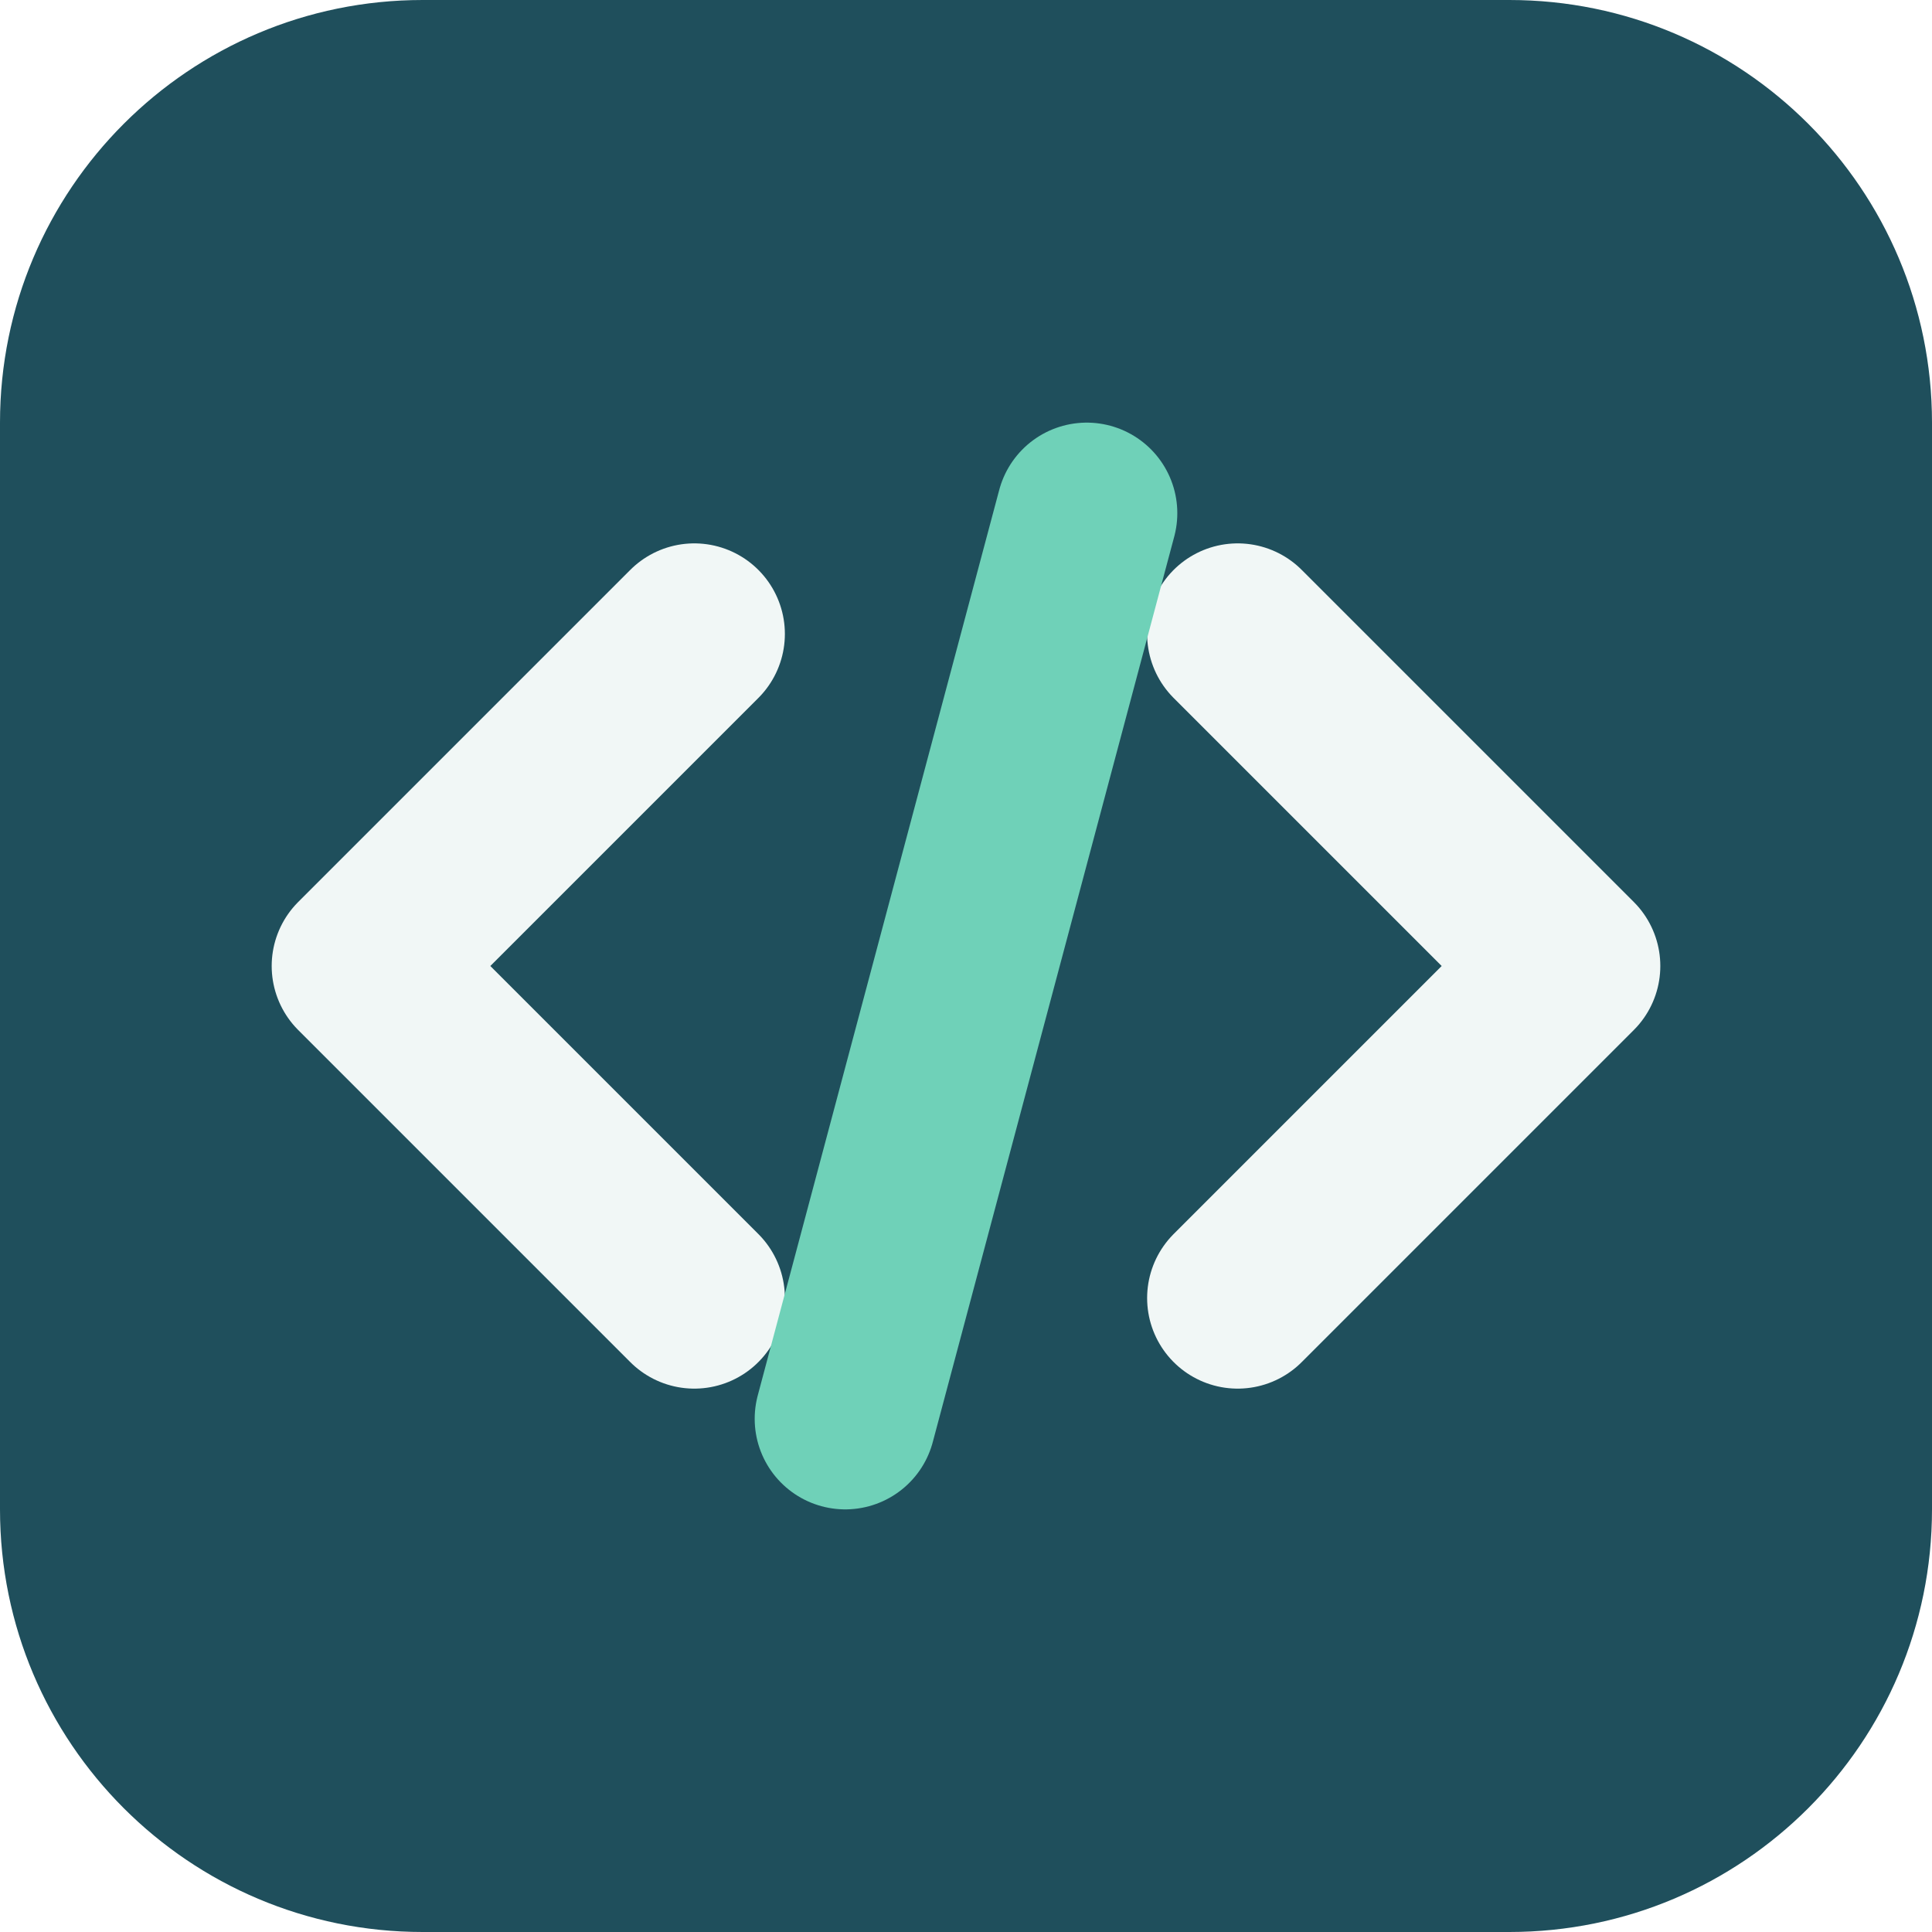
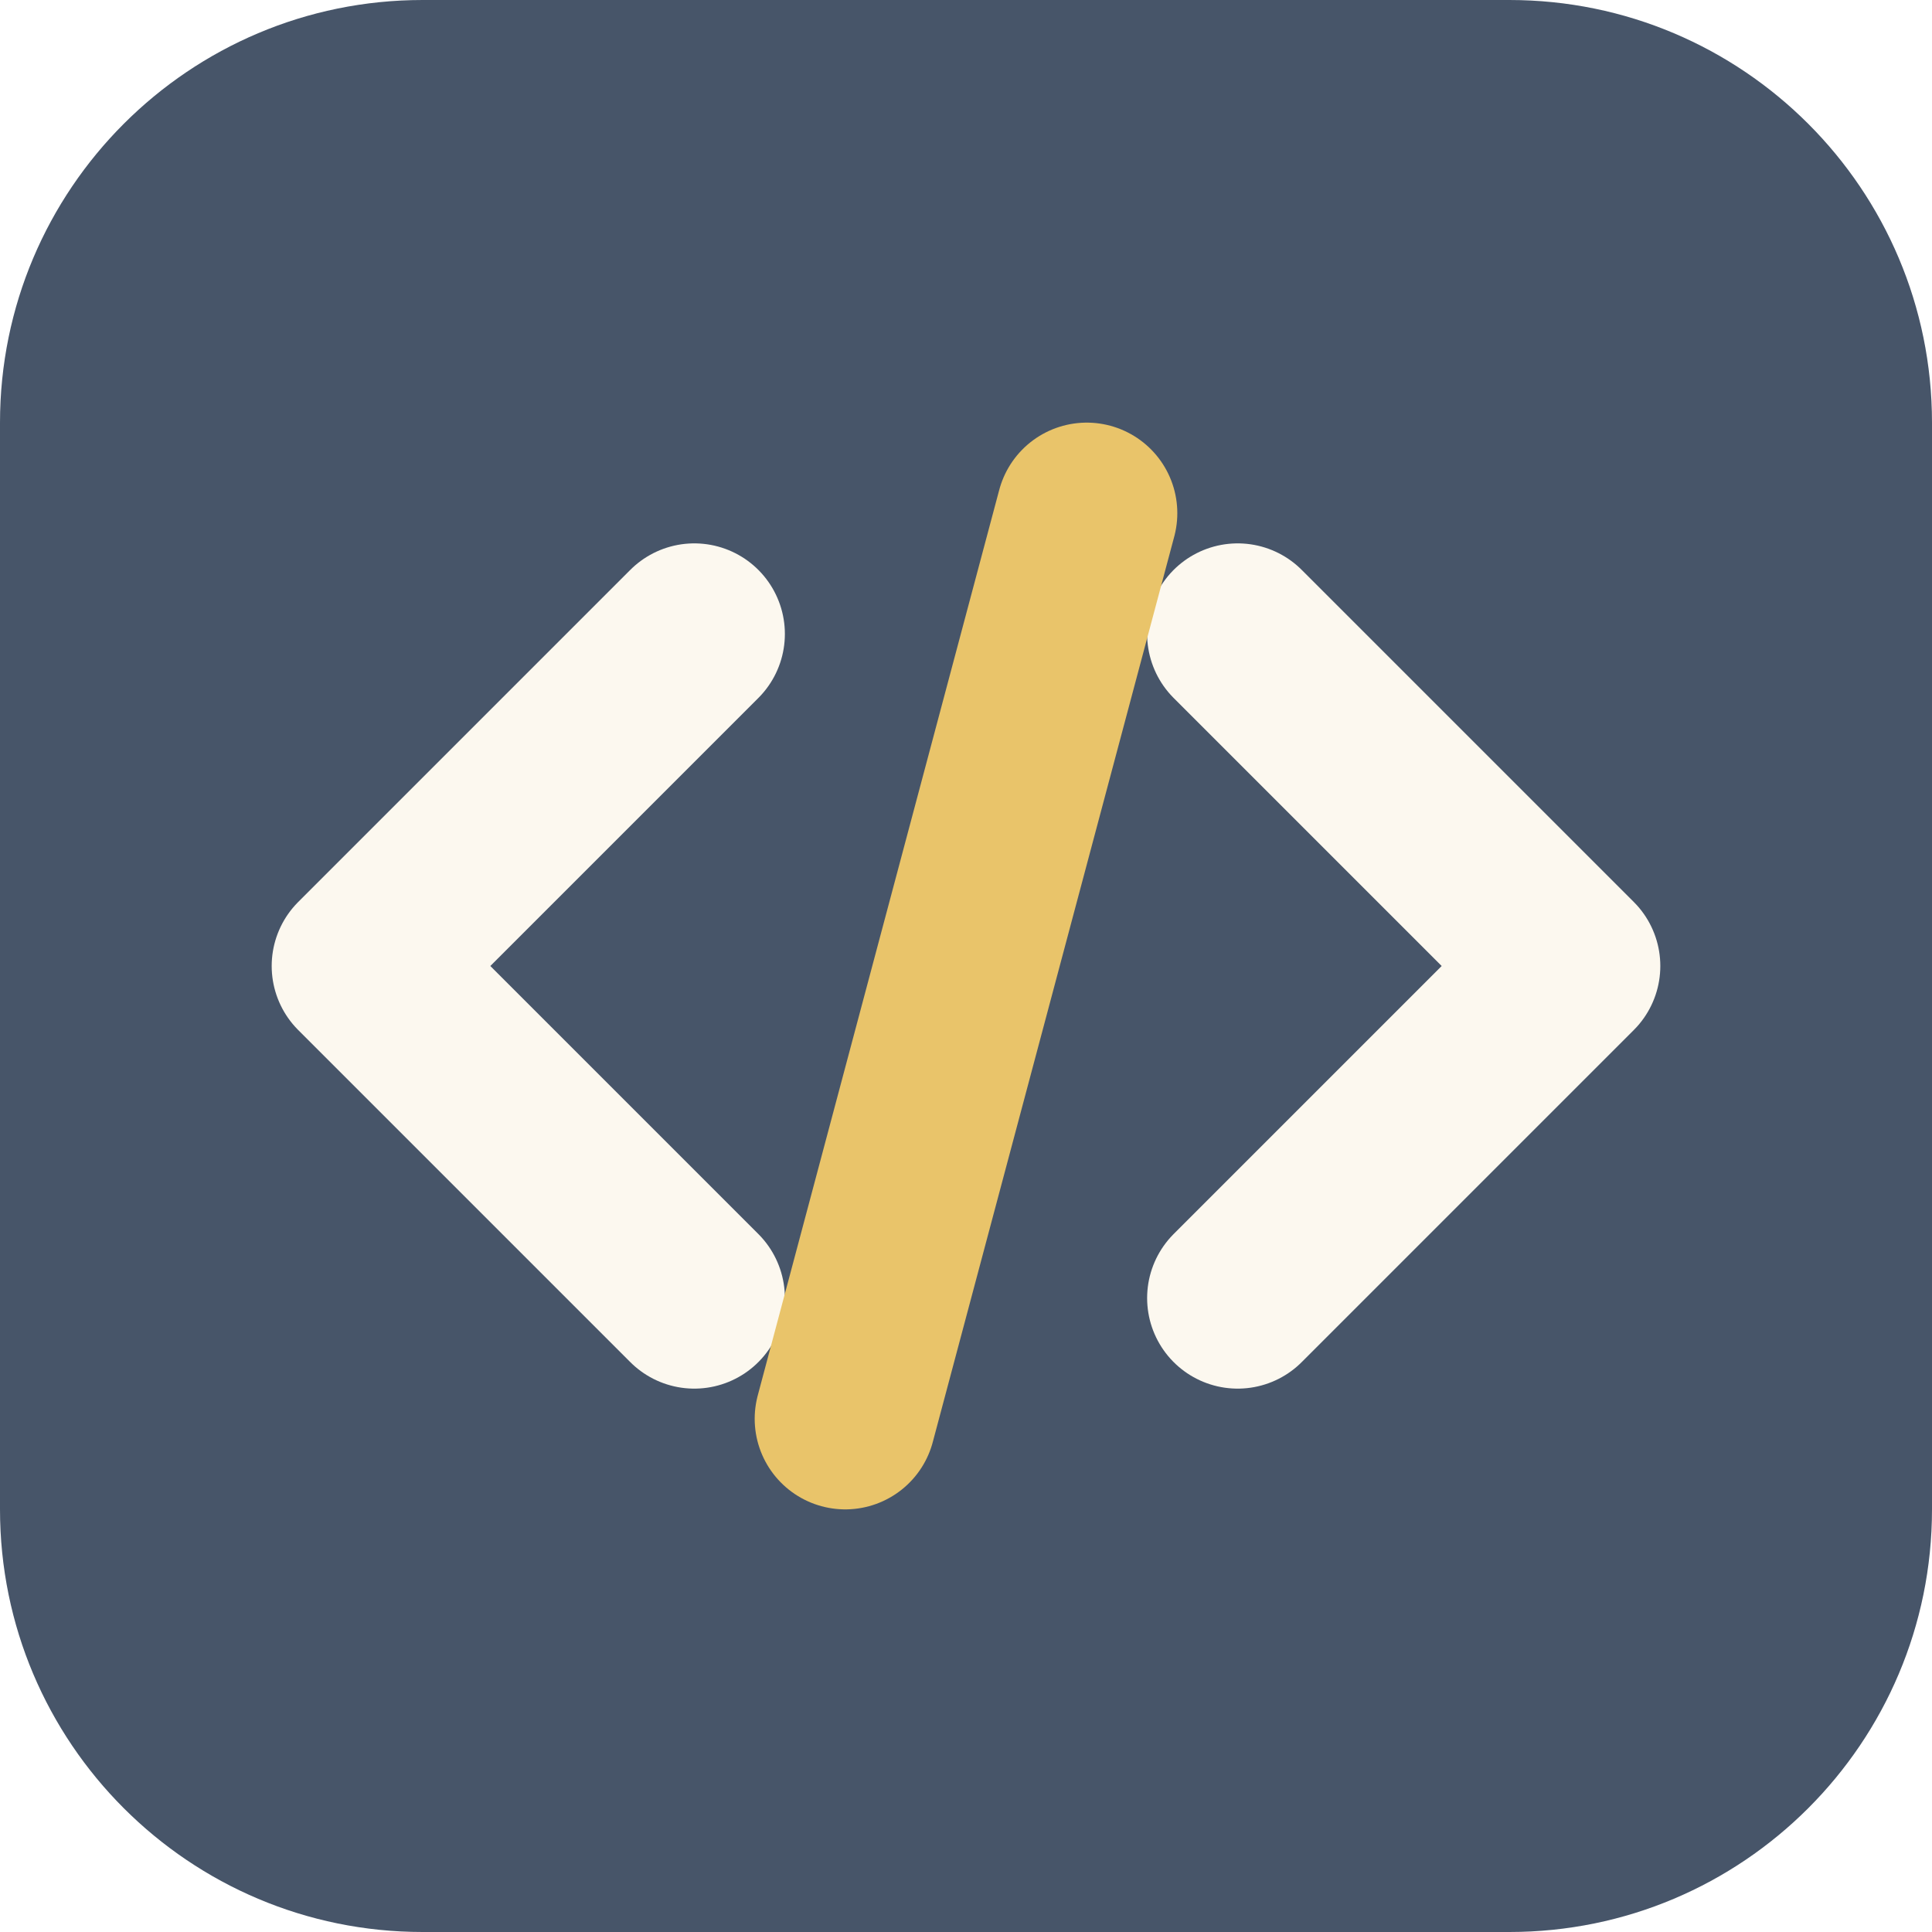
<svg xmlns="http://www.w3.org/2000/svg" viewBox="0 0 64 64">
-   <rect width="64" height="64" rx="14" fill="#1f4f5c" />
-   <path d="M23 21L12 32l11 11" fill="none" stroke="#f1f7f6" stroke-width="6" stroke-linecap="round" stroke-linejoin="round" />
-   <path d="M41 21l11 11-11 11" fill="none" stroke="#f1f7f6" stroke-width="6" stroke-linecap="round" stroke-linejoin="round" />
-   <path d="M36 17l-8 30" fill="none" stroke="#6fd1b8" stroke-width="6" stroke-linecap="round" />
+   <rect width="64" height="64" rx="14" fill="#475569" />
+   <path d="M23 21L12 32l11 11" fill="none" stroke="#fcf8ef" stroke-width="6" stroke-linecap="round" stroke-linejoin="round" />
+   <path d="M41 21l11 11-11 11" fill="none" stroke="#fcf8ef" stroke-width="6" stroke-linecap="round" stroke-linejoin="round" />
+   <path d="M36 17l-8 30" fill="none" stroke="#e9c46a" stroke-width="6" stroke-linecap="round" />
</svg>
